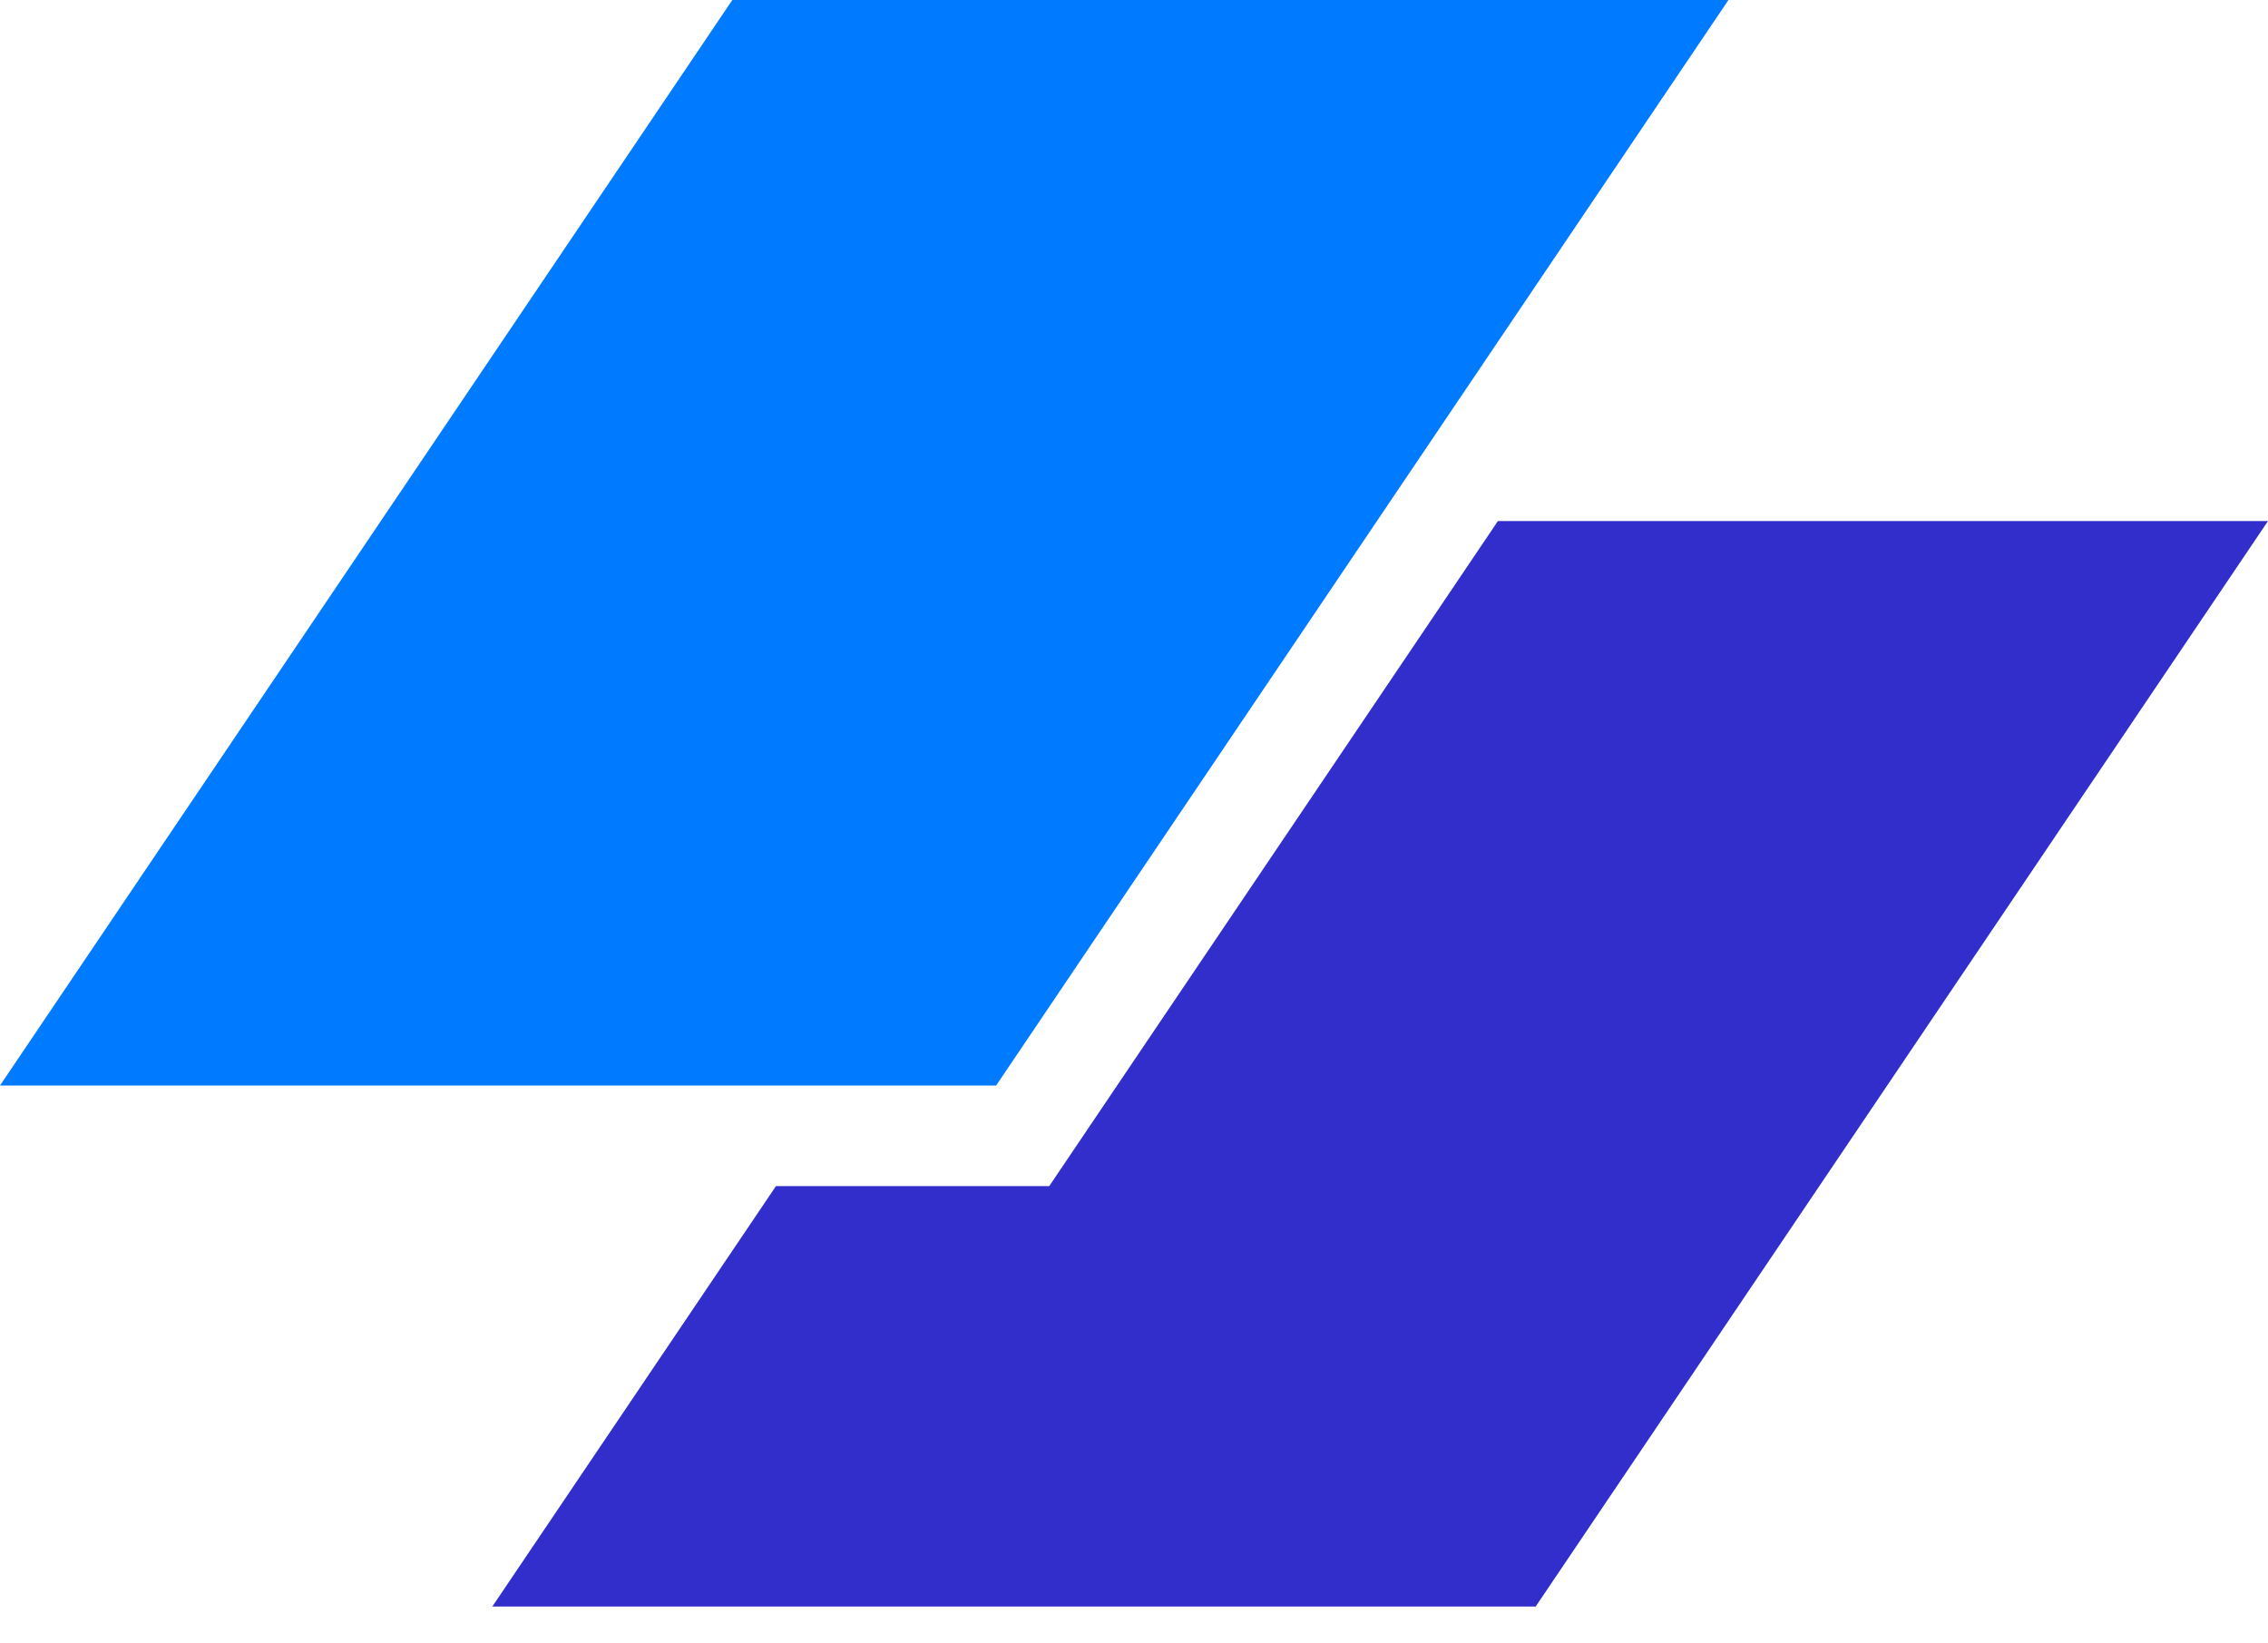
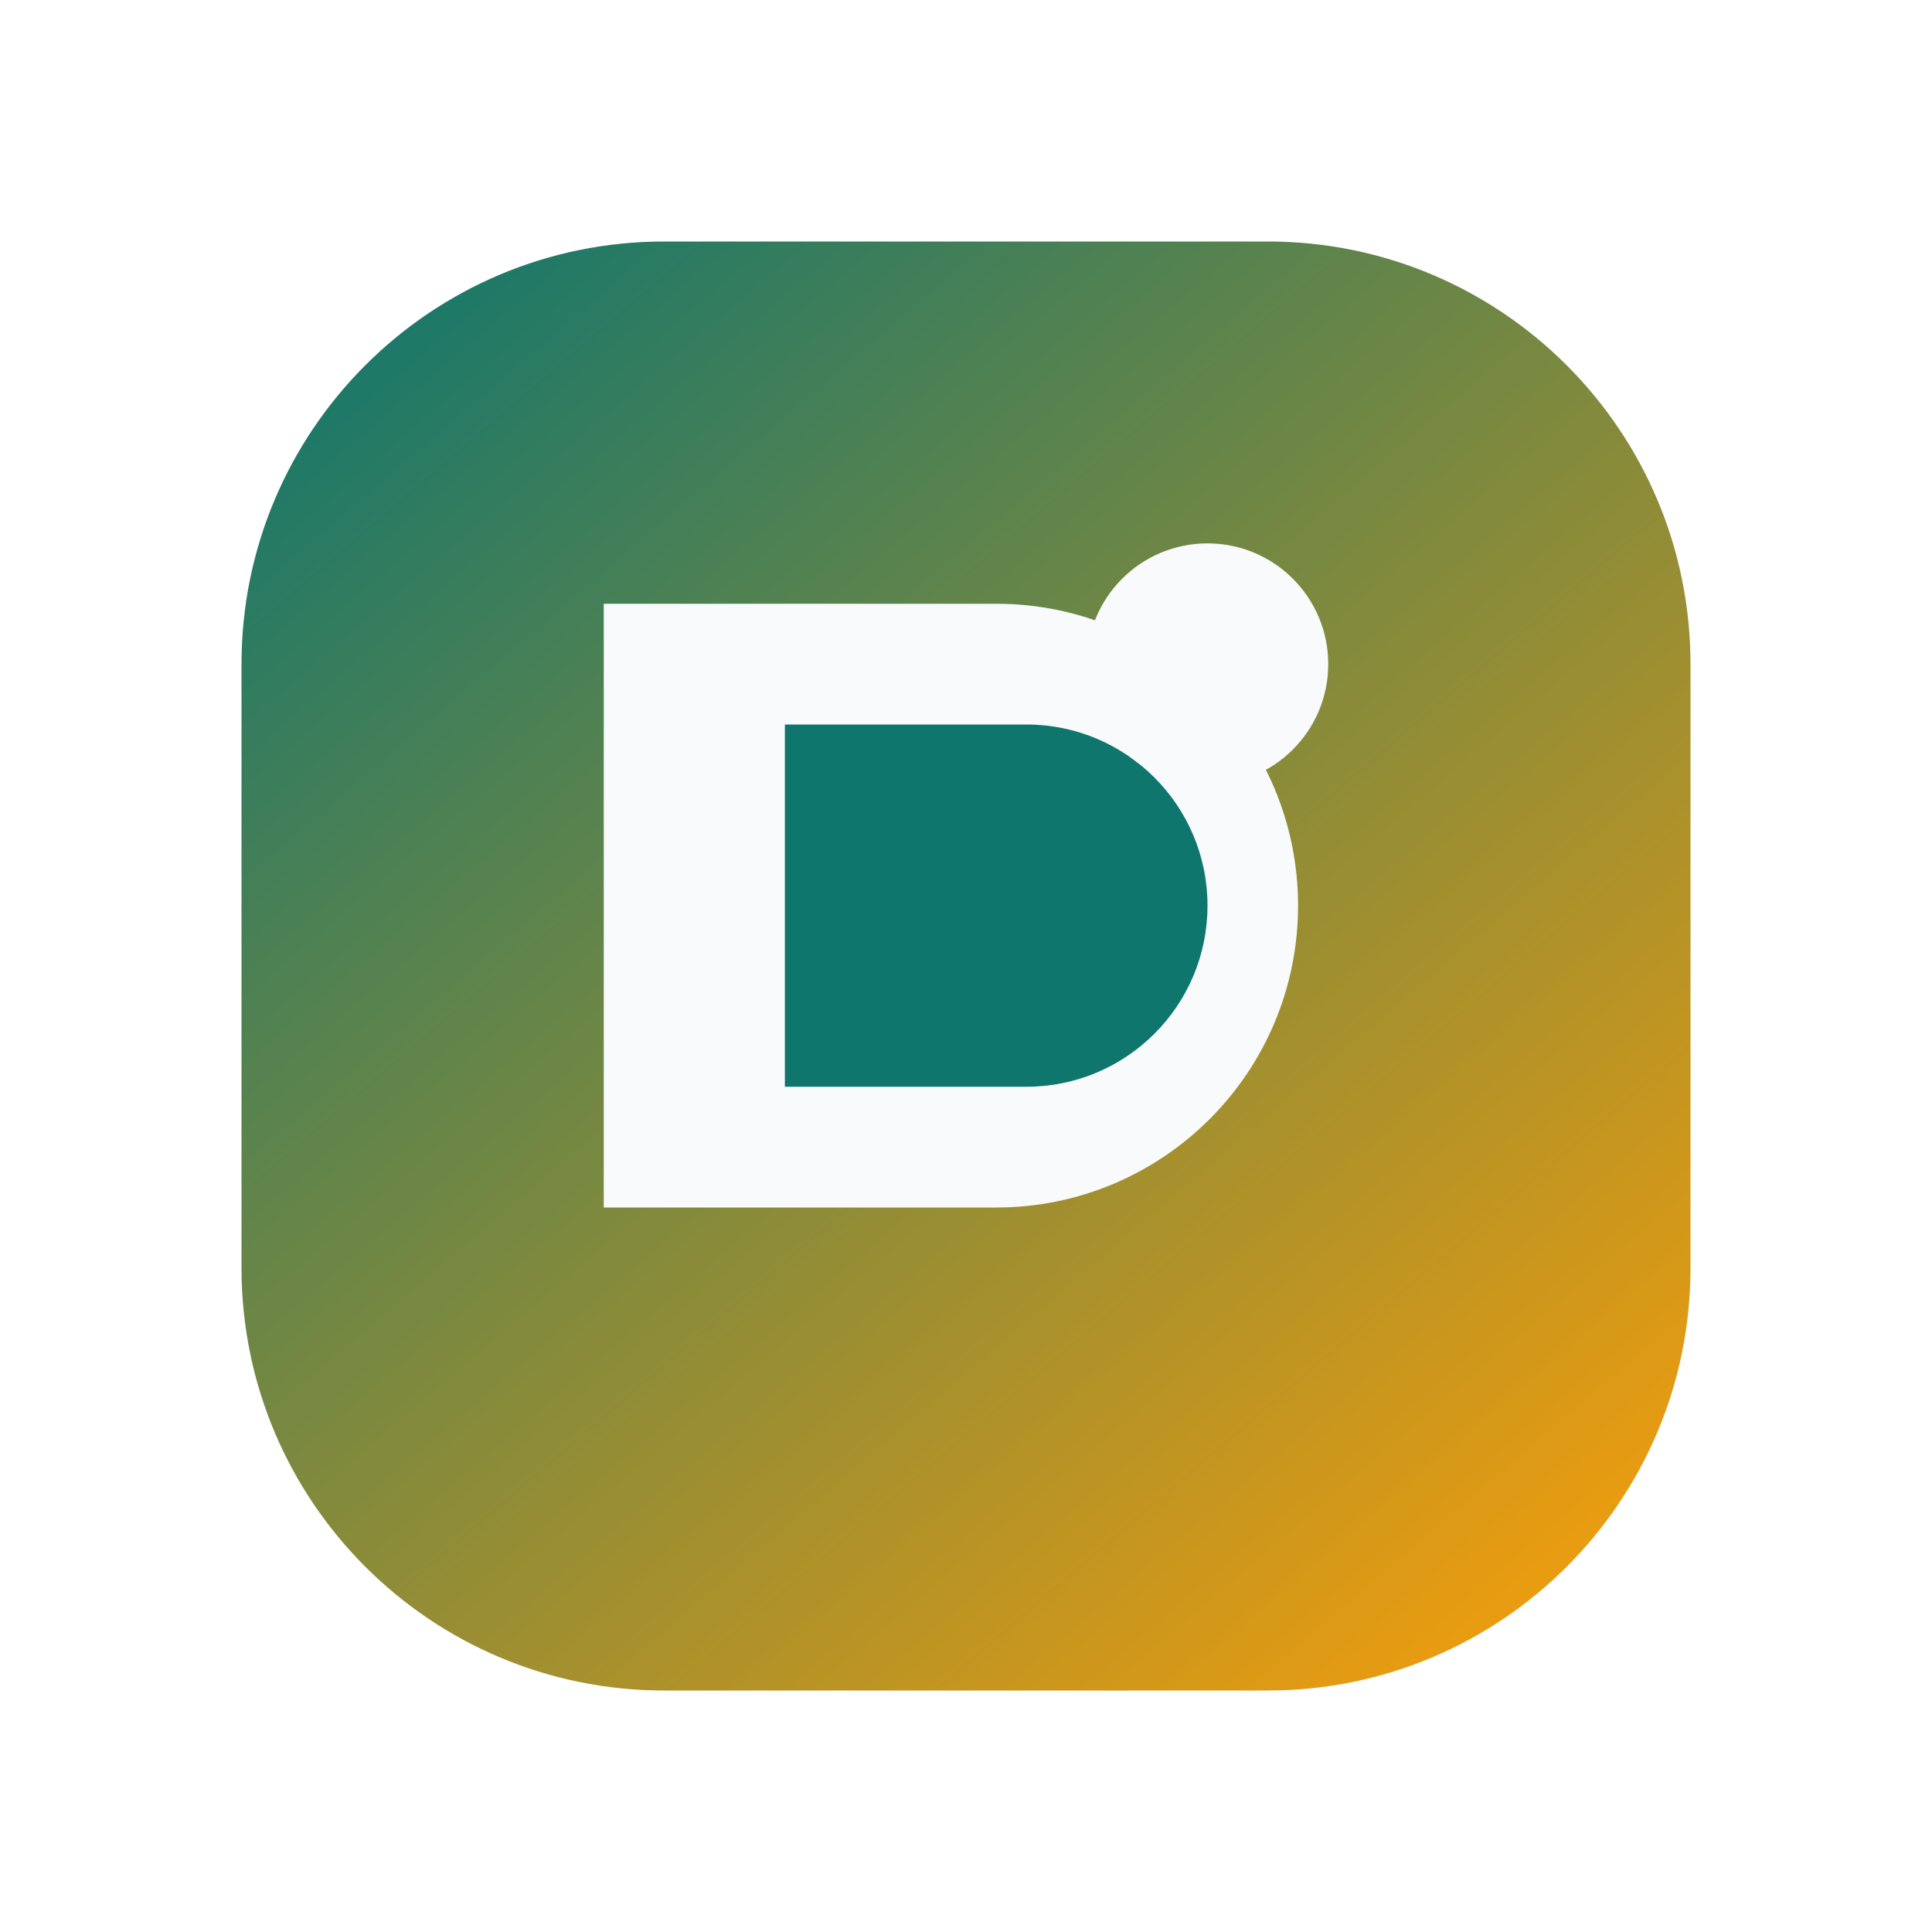
- <svg xmlns="http://www.w3.org/2000/svg" width="58" height="42" viewBox="0 0 58 42" fill="none">
-   <path d="M18.728 0H44.202L25.474 27.759H0L18.728 0Z" fill="#007AFF" />
-   <path d="M19.844 30.331L12.59 41.083H39.272L58 13.324H38.307L26.833 30.331H19.844Z" fill="#312ECB" />
+ <svg xmlns="http://www.w3.org/2000/svg" width="64" height="64" viewBox="0 0 64 64" fill="none">
+   <defs>
+     <linearGradient id="faviconGradient" x1="11" y1="8" x2="52" y2="56" gradientUnits="userSpaceOnUse">
+       <stop stop-color="#0F766E" />
+       <stop offset="1" stop-color="#F59E0B" />
+     </linearGradient>
+   </defs>
+   <rect x="8" y="8" width="48" height="48" rx="14" fill="url(#faviconGradient)" />
+   <path d="M20 20H33C38.523 20 43 24.477 43 30C43 35.523 38.523 40 33 40H20V20Z" fill="#F8FAFC" />
+   <path d="M26 24H34C37.314 24 40 26.686 40 30C40 33.314 37.314 36 34 36H26V24Z" fill="#0F766E" />
+   <circle cx="40" cy="22" r="4" fill="#F8FAFC" />
</svg>
